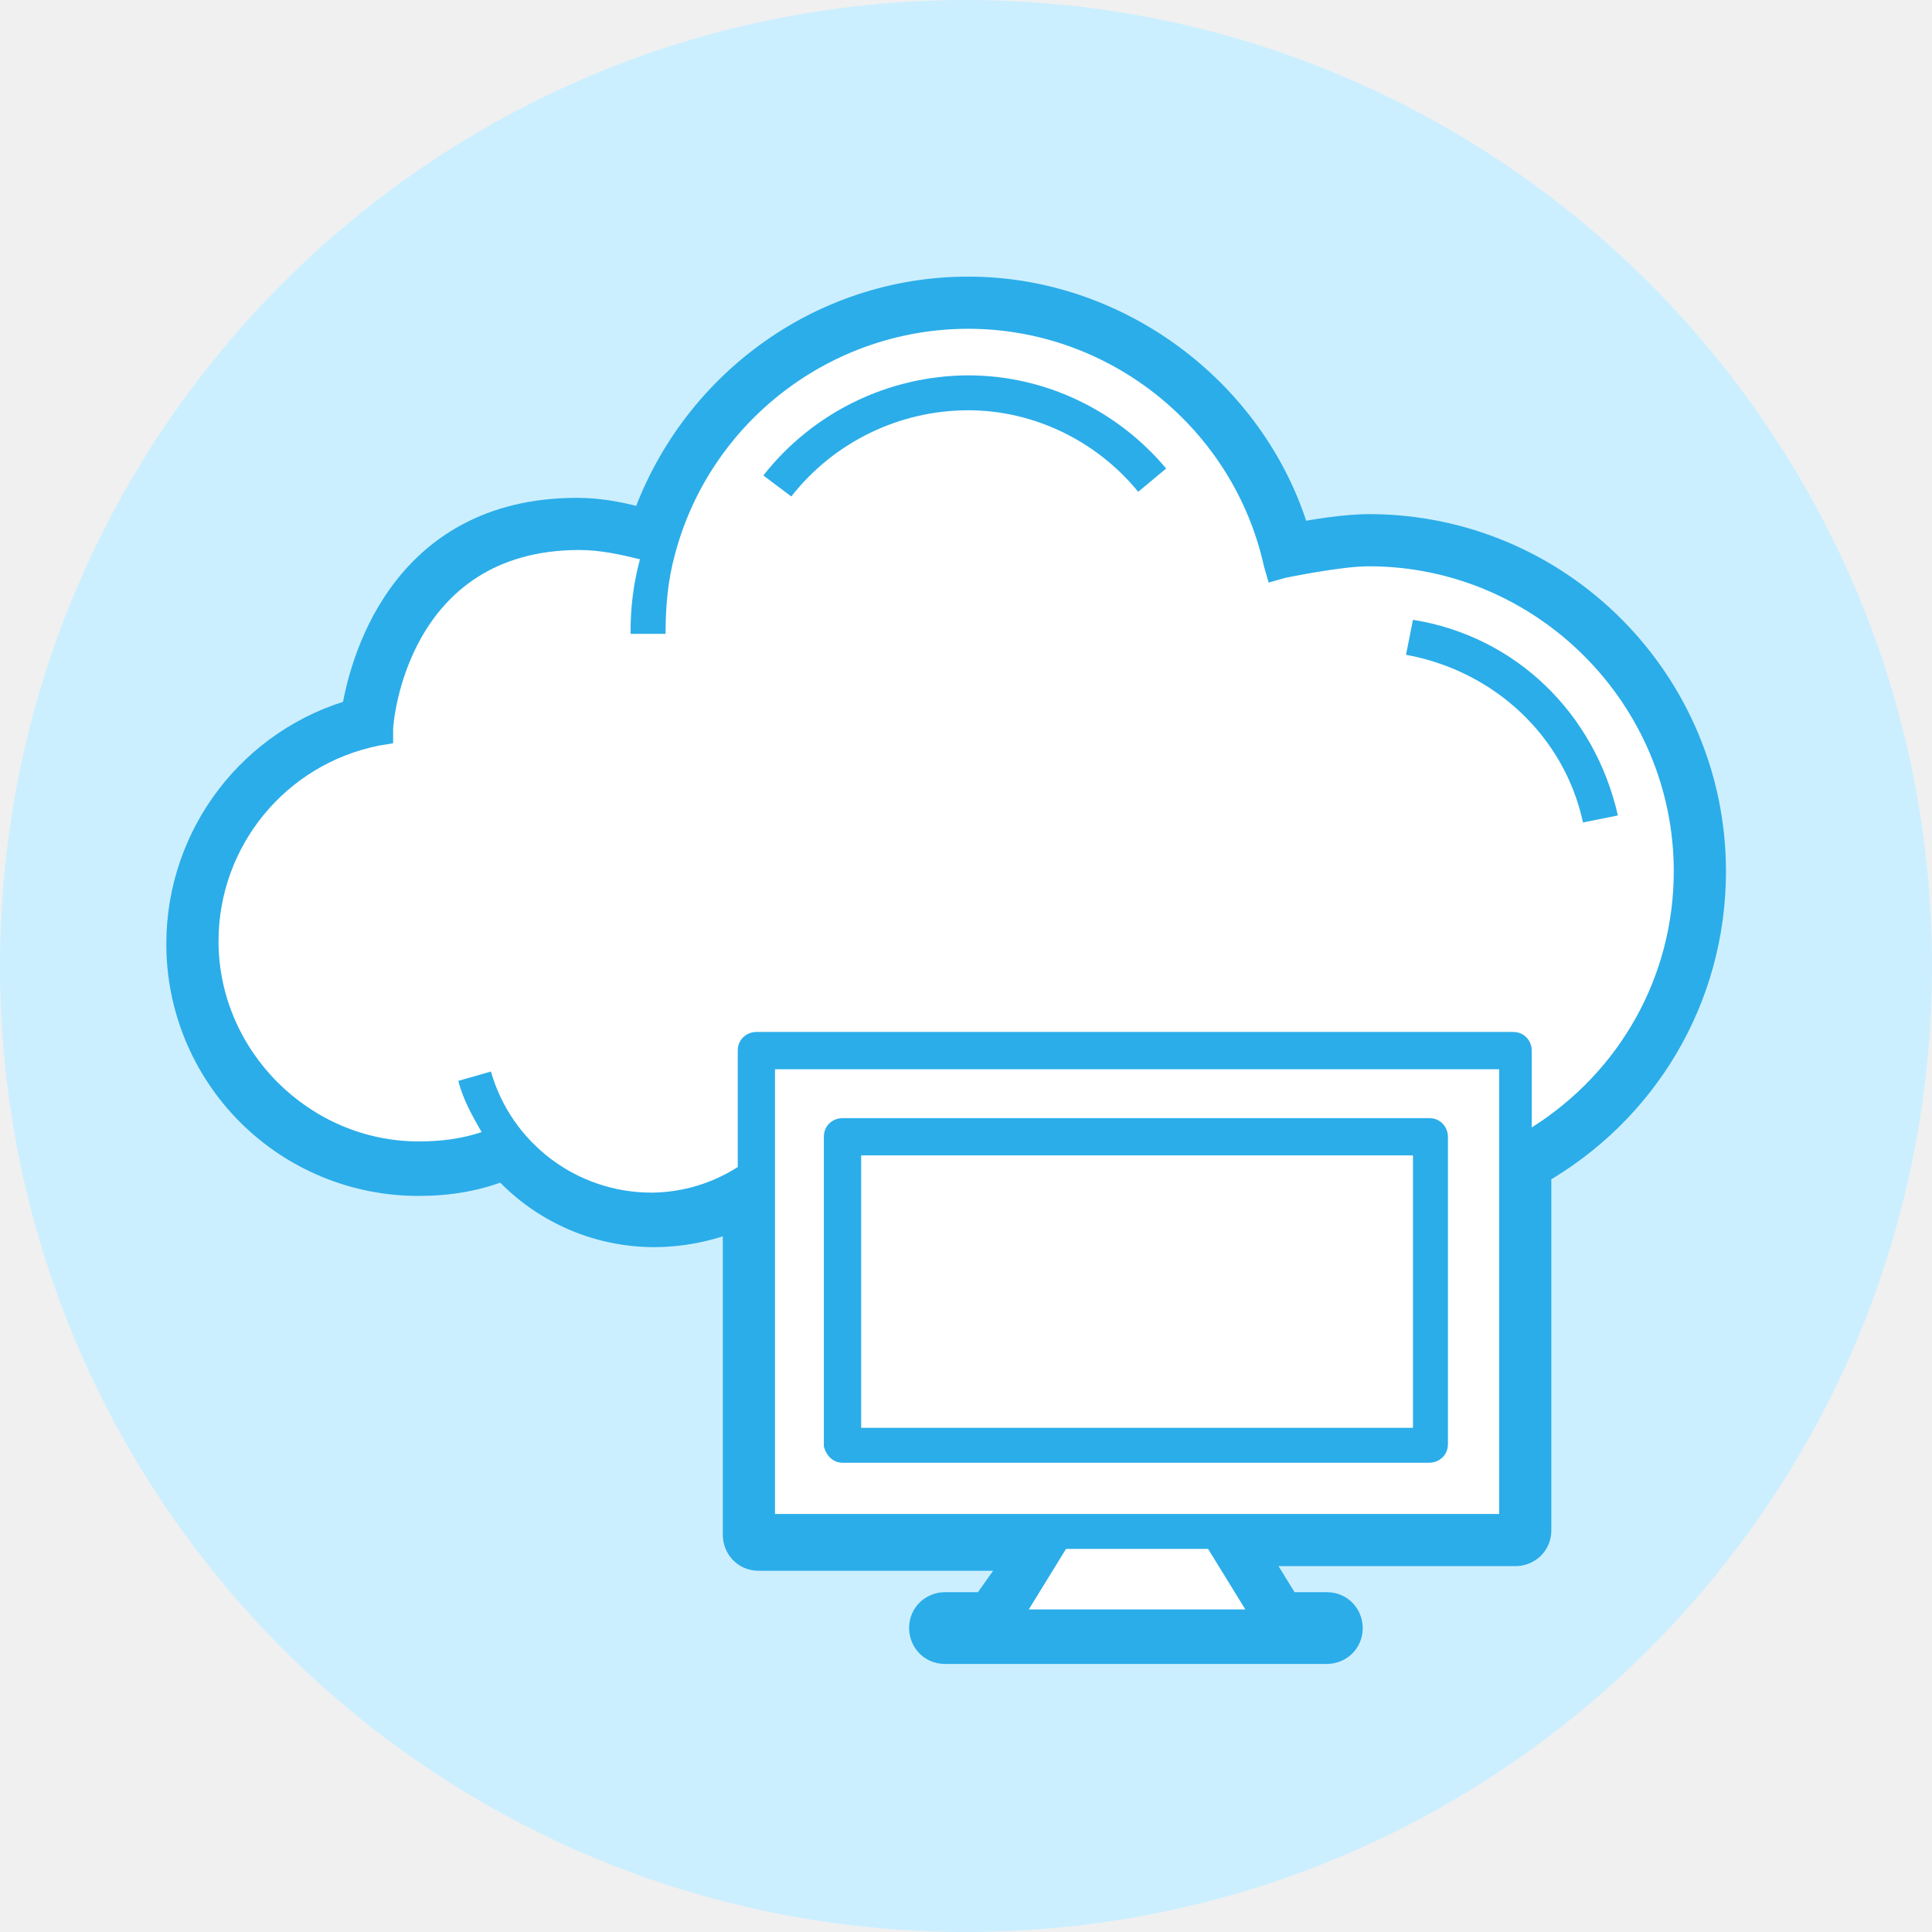
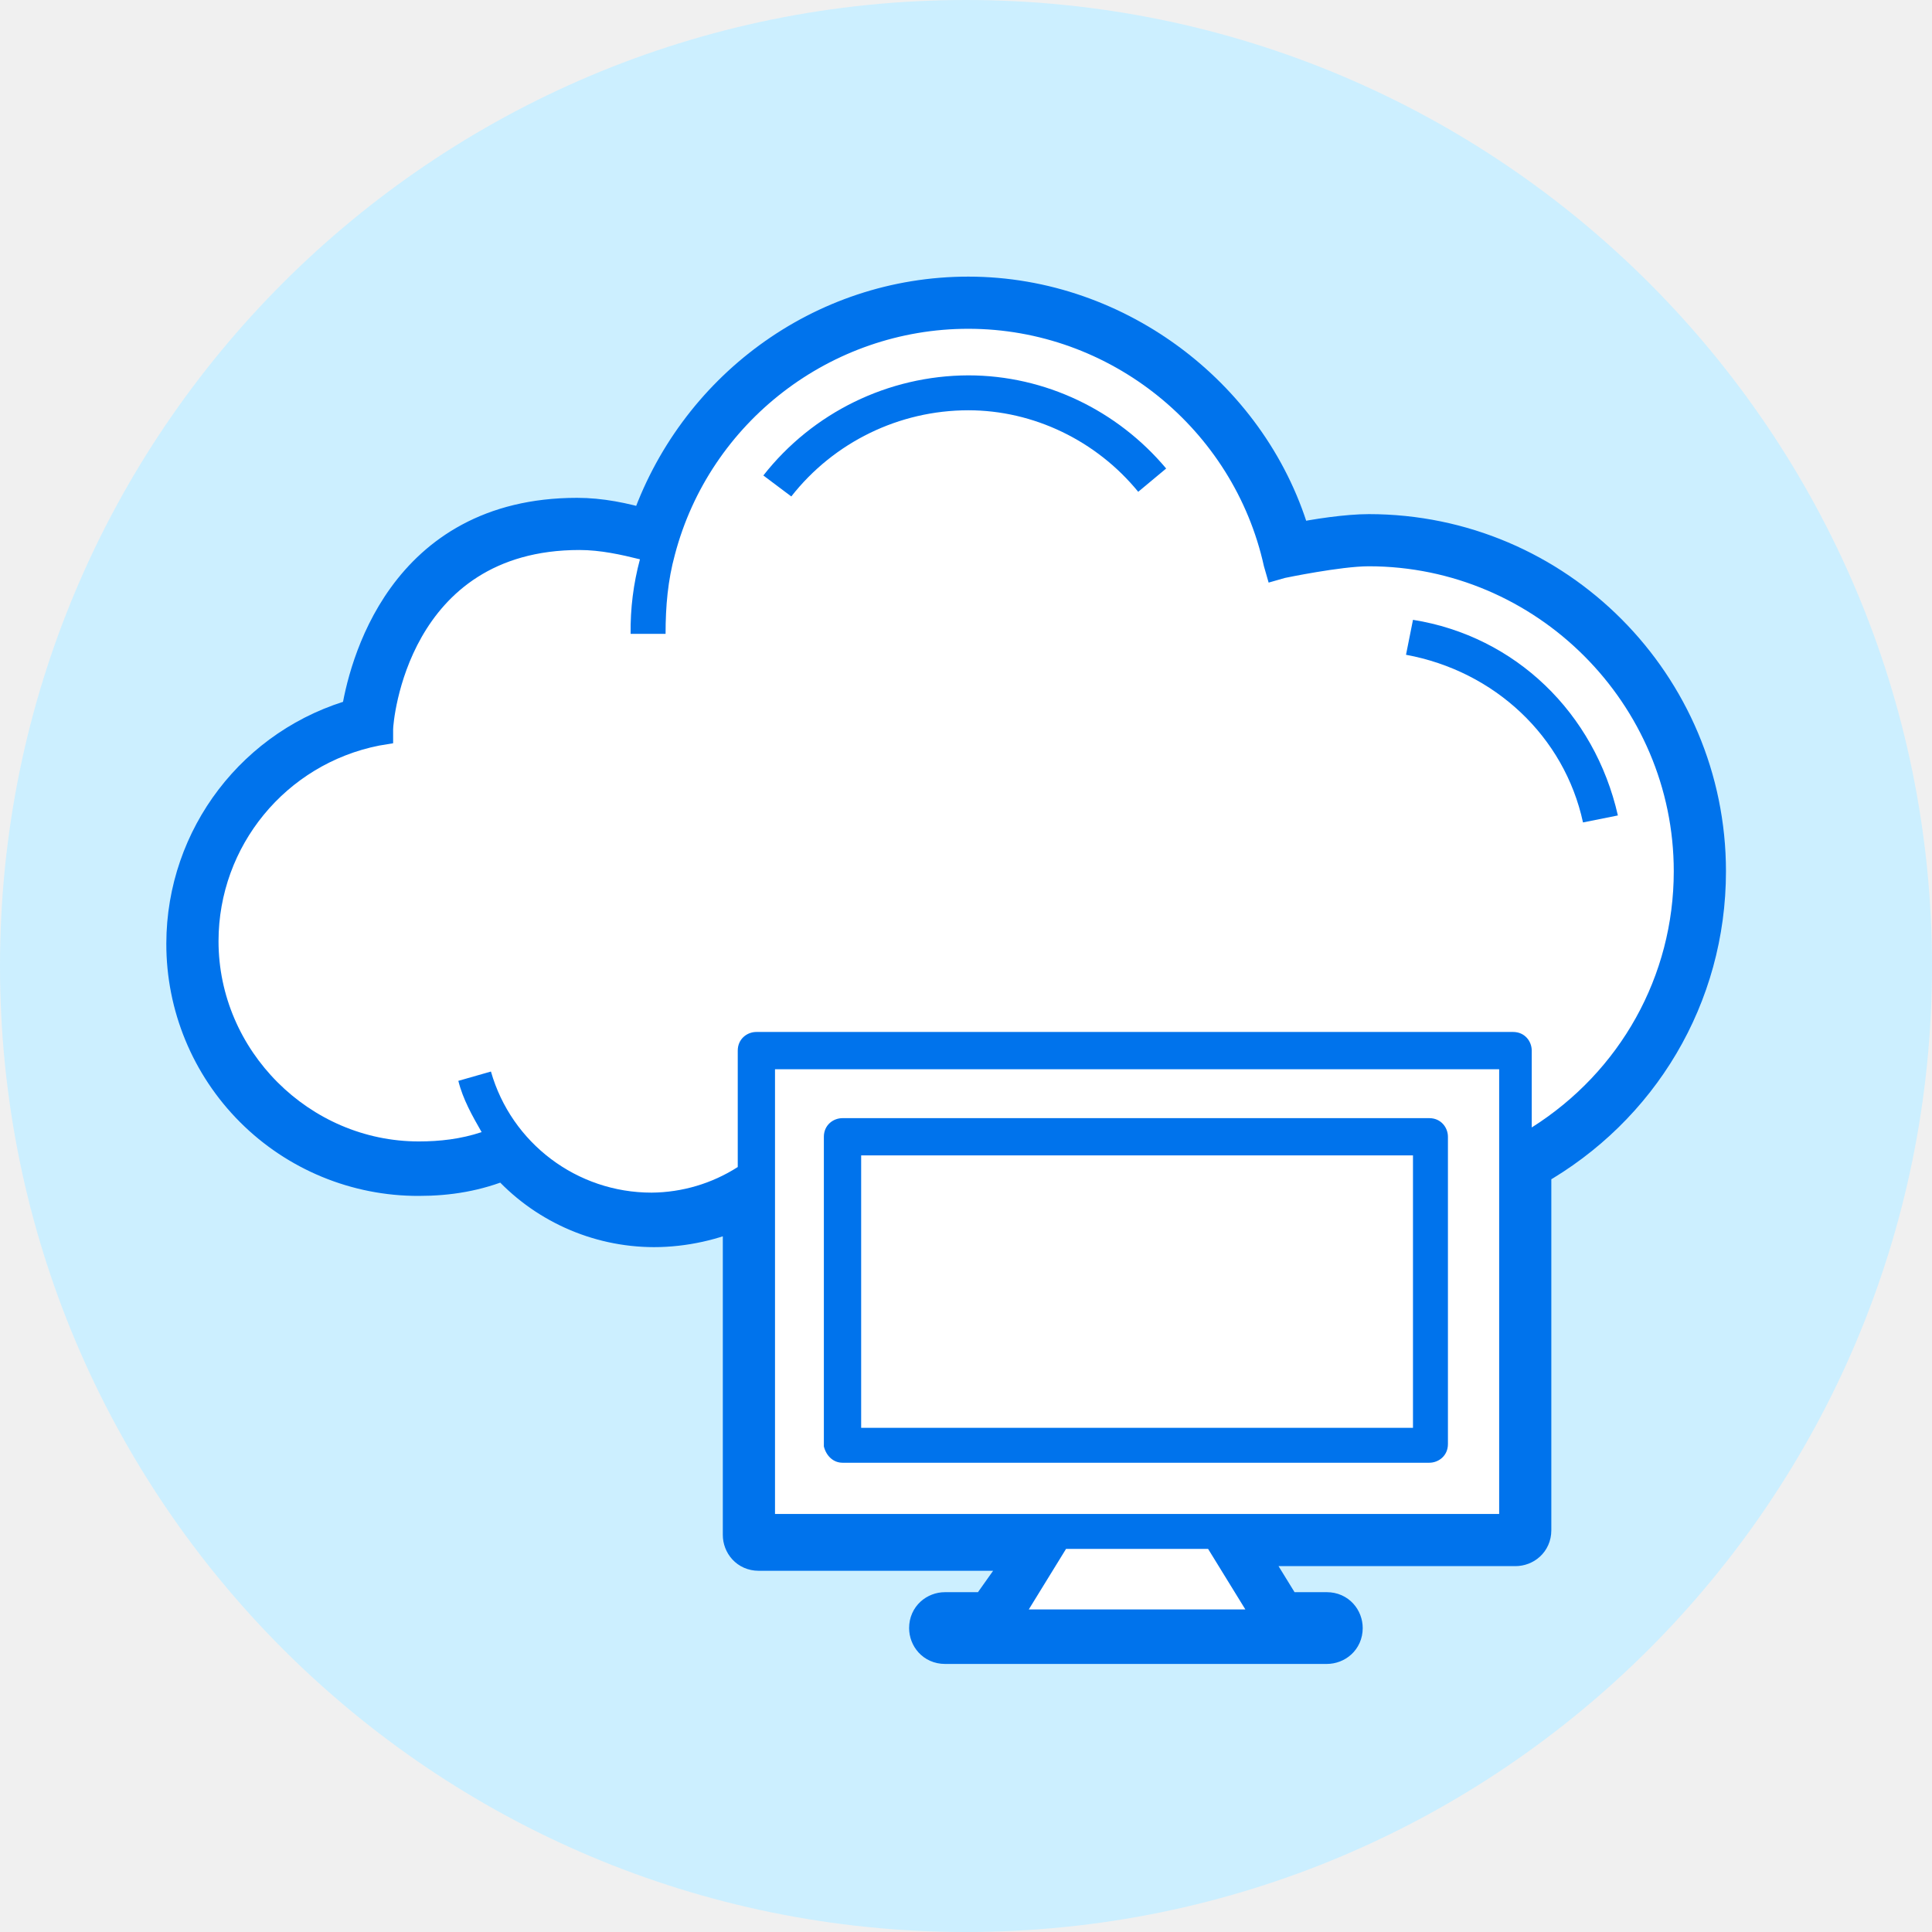
<svg xmlns="http://www.w3.org/2000/svg" width="56" height="56">
  <g fill="none" fill-rule="evenodd">
    <circle cx="28" cy="28" r="28" fill="#CCEFFF" />
-     <path d="M49.528 25.256c0-5.4-4.387-9.854-9.854-9.854-.607 0-1.552.135-2.16.27-1.147-4.117-5.062-7.154-9.448-7.154-4.252 0-7.964 2.767-9.314 6.749-.675-.202-1.35-.337-2.025-.337-5.062 0-6.142 4.454-6.344 5.804a6.865 6.865 0 0 0-5.062 6.614 6.798 6.798 0 0 0 6.817 6.816c.877 0 1.687-.135 2.497-.472a5.777 5.777 0 0 0 4.32 1.957c.877 0 1.754-.202 2.496-.54v9.381c0 .27.203.54.54.54h7.762l-1.148 1.62h-1.214c-.27 0-.54.203-.54.54 0 .27.202.54.54.54h11.068c.27 0 .54-.202.54-.54 0-.27-.202-.54-.54-.54h-1.215l-1.08-1.755h7.762c.27 0 .54-.202.54-.54v-10.46c3.104-1.755 5.062-4.995 5.062-8.64z" stroke="#2BADE9" fill="#FFF" />
-     <path d="M24.421 42.398h17.008c.27 0 .54-.202.54-.54V32.95c0-.27-.203-.54-.54-.54H24.42c-.27 0-.54.202-.54.54v8.976c.068.27.27.472.54.472zm.54-8.908h15.995v7.896H24.961V33.49z" fill="#2BADE9" fill-rule="nonzero" />
-     <path d="M49.528 25.256c0-5.4-4.387-9.854-9.854-9.854-.607 0-1.552.135-2.16.27-1.147-4.117-5.062-7.154-9.448-7.154-4.252 0-7.964 2.767-9.314 6.749-.675-.202-1.35-.337-2.025-.337-5.062 0-6.142 4.454-6.344 5.804a6.865 6.865 0 0 0-5.062 6.614 6.798 6.798 0 0 0 6.817 6.816c.877 0 1.687-.135 2.497-.472a5.777 5.777 0 0 0 4.32 1.957c.877 0 1.754-.202 2.496-.54v9.381c0 .27.203.54.54.54h7.762l-1.148 1.62h-1.214c-.27 0-.54.203-.54.54 0 .27.202.54.54.54h11.068c.27 0 .54-.202.54-.54 0-.27-.202-.54-.54-.54h-1.215l-1.08-1.755h7.762c.27 0 .54-.202.54-.54v-10.46c3.104-1.755 5.062-4.995 5.062-8.64zM36.097 46.65H29.82l1.08-1.755h4.117l1.08 1.755zm7.289-2.767H22.464v-12.89h20.99v12.89h-.068zm1.012-11.203v-2.228c0-.27-.202-.54-.54-.54H21.924c-.27 0-.54.203-.54.54v3.375a4.697 4.697 0 0 1-2.497.742 4.84 4.84 0 0 1-4.657-3.51l-.945.27c.135.54.405 1.013.675 1.486-.607.202-1.215.27-1.822.27-3.172 0-5.804-2.633-5.804-5.805a5.783 5.783 0 0 1 4.656-5.669l.405-.067v-.405c0-.203.405-5.197 5.4-5.197.607 0 1.214.135 1.754.27a7.897 7.897 0 0 0-.27 2.16h1.013c0-.81.067-1.553.27-2.295 1.012-3.847 4.522-6.547 8.504-6.547 4.116 0 7.693 2.902 8.57 6.884l.136.473.472-.135s1.62-.338 2.43-.338c4.86 0 8.841 3.982 8.841 8.842 0 3.037-1.552 5.804-4.117 7.424z" fill="#2BADE9" fill-rule="nonzero" />
-     <path d="M28.066 10.88a7.581 7.581 0 0 0-5.94 2.902l.81.608a6.526 6.526 0 0 1 5.13-2.498c1.89 0 3.712.878 4.926 2.363l.81-.675c-1.417-1.688-3.51-2.7-5.736-2.7zM40.956 17.967l-.202 1.012c2.564.472 4.59 2.362 5.13 4.86l1.011-.203c-.674-2.97-2.97-5.197-5.939-5.67z" fill="#2BADE9" fill-rule="nonzero" />
+     <path d="M49.528 25.256c0-5.4-4.387-9.854-9.854-9.854-.607 0-1.552.135-2.16.27-1.147-4.117-5.062-7.154-9.448-7.154-4.252 0-7.964 2.767-9.314 6.749-.675-.202-1.35-.337-2.025-.337-5.062 0-6.142 4.454-6.344 5.804a6.865 6.865 0 0 0-5.062 6.614 6.798 6.798 0 0 0 6.817 6.816c.877 0 1.687-.135 2.497-.472a5.777 5.777 0 0 0 4.32 1.957c.877 0 1.754-.202 2.496-.54v9.381c0 .27.203.54.54.54h7.762l-1.148 1.62h-1.214c-.27 0-.54.203-.54.54 0 .27.202.54.54.54h11.068c.27 0 .54-.202.54-.54 0-.27-.202-.54-.54-.54h-1.215l-1.08-1.755h7.762c.27 0 .54-.202.54-.54v-10.46c3.104-1.755 5.062-4.995 5.062-8.64z" stroke="#0073EC" fill="#FFF" />
+     <path d="M24.421 42.398h17.008c.27 0 .54-.202.54-.54V32.95c0-.27-.203-.54-.54-.54H24.42c-.27 0-.54.202-.54.54v8.976c.068.27.27.472.54.472zm.54-8.908h15.995v7.896H24.961V33.49z" fill="#0073EC" fill-rule="nonzero" />
+     <path d="M49.528 25.256c0-5.4-4.387-9.854-9.854-9.854-.607 0-1.552.135-2.16.27-1.147-4.117-5.062-7.154-9.448-7.154-4.252 0-7.964 2.767-9.314 6.749-.675-.202-1.35-.337-2.025-.337-5.062 0-6.142 4.454-6.344 5.804a6.865 6.865 0 0 0-5.062 6.614 6.798 6.798 0 0 0 6.817 6.816c.877 0 1.687-.135 2.497-.472a5.777 5.777 0 0 0 4.32 1.957c.877 0 1.754-.202 2.496-.54v9.381c0 .27.203.54.54.54h7.762l-1.148 1.62h-1.214c-.27 0-.54.203-.54.54 0 .27.202.54.54.54h11.068c.27 0 .54-.202.54-.54 0-.27-.202-.54-.54-.54h-1.215l-1.08-1.755h7.762c.27 0 .54-.202.54-.54v-10.46c3.104-1.755 5.062-4.995 5.062-8.64zM36.097 46.65H29.82l1.08-1.755h4.117l1.08 1.755zm7.289-2.767H22.464v-12.89h20.99v12.89h-.068zm1.012-11.203v-2.228c0-.27-.202-.54-.54-.54H21.924c-.27 0-.54.203-.54.54v3.375a4.697 4.697 0 0 1-2.497.742 4.84 4.84 0 0 1-4.657-3.51l-.945.27c.135.54.405 1.013.675 1.486-.607.202-1.215.27-1.822.27-3.172 0-5.804-2.633-5.804-5.805a5.783 5.783 0 0 1 4.656-5.669l.405-.067v-.405c0-.203.405-5.197 5.4-5.197.607 0 1.214.135 1.754.27a7.897 7.897 0 0 0-.27 2.16h1.013c0-.81.067-1.553.27-2.295 1.012-3.847 4.522-6.547 8.504-6.547 4.116 0 7.693 2.902 8.57 6.884l.136.473.472-.135s1.62-.338 2.43-.338c4.86 0 8.841 3.982 8.841 8.842 0 3.037-1.552 5.804-4.117 7.424z" fill="#0073EC" fill-rule="nonzero" />
+     <path d="M28.066 10.88a7.581 7.581 0 0 0-5.94 2.902l.81.608a6.526 6.526 0 0 1 5.13-2.498c1.89 0 3.712.878 4.926 2.363l.81-.675c-1.417-1.688-3.51-2.7-5.736-2.7zM40.956 17.967l-.202 1.012c2.564.472 4.59 2.362 5.13 4.86l1.011-.203c-.674-2.97-2.97-5.197-5.939-5.67z" fill="#0073EC" fill-rule="nonzero" />
  </g>
</svg>
